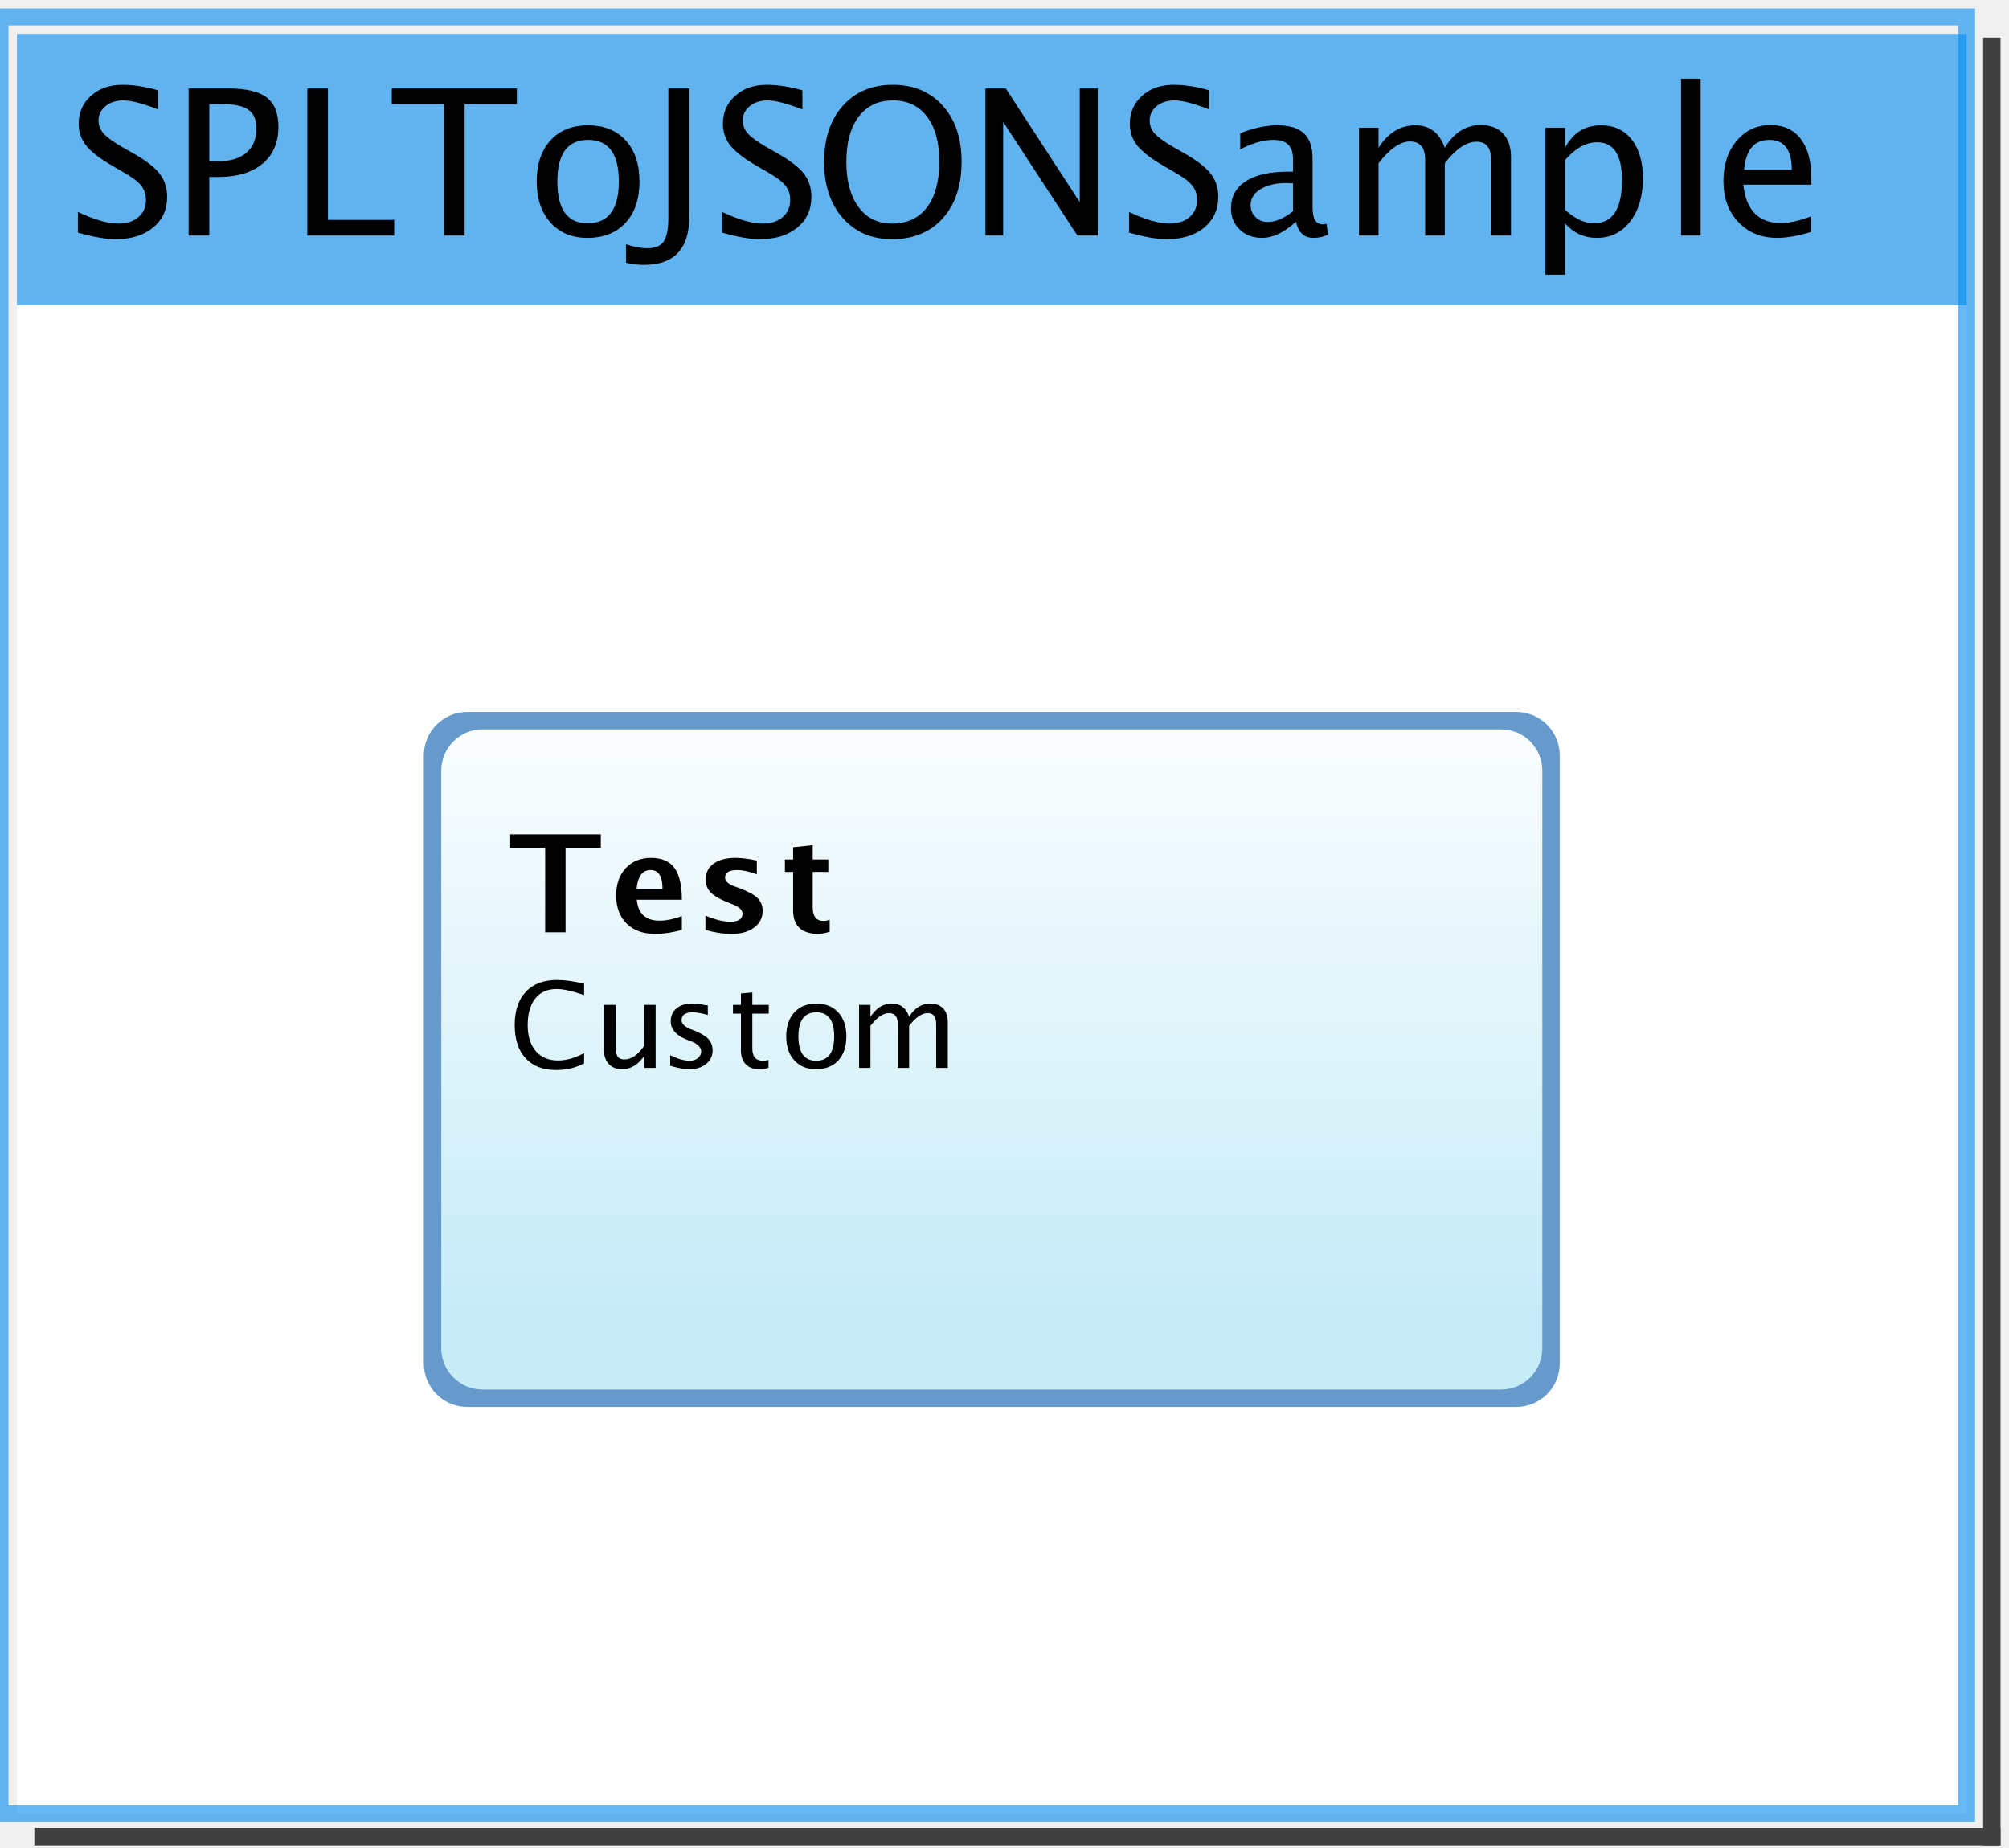
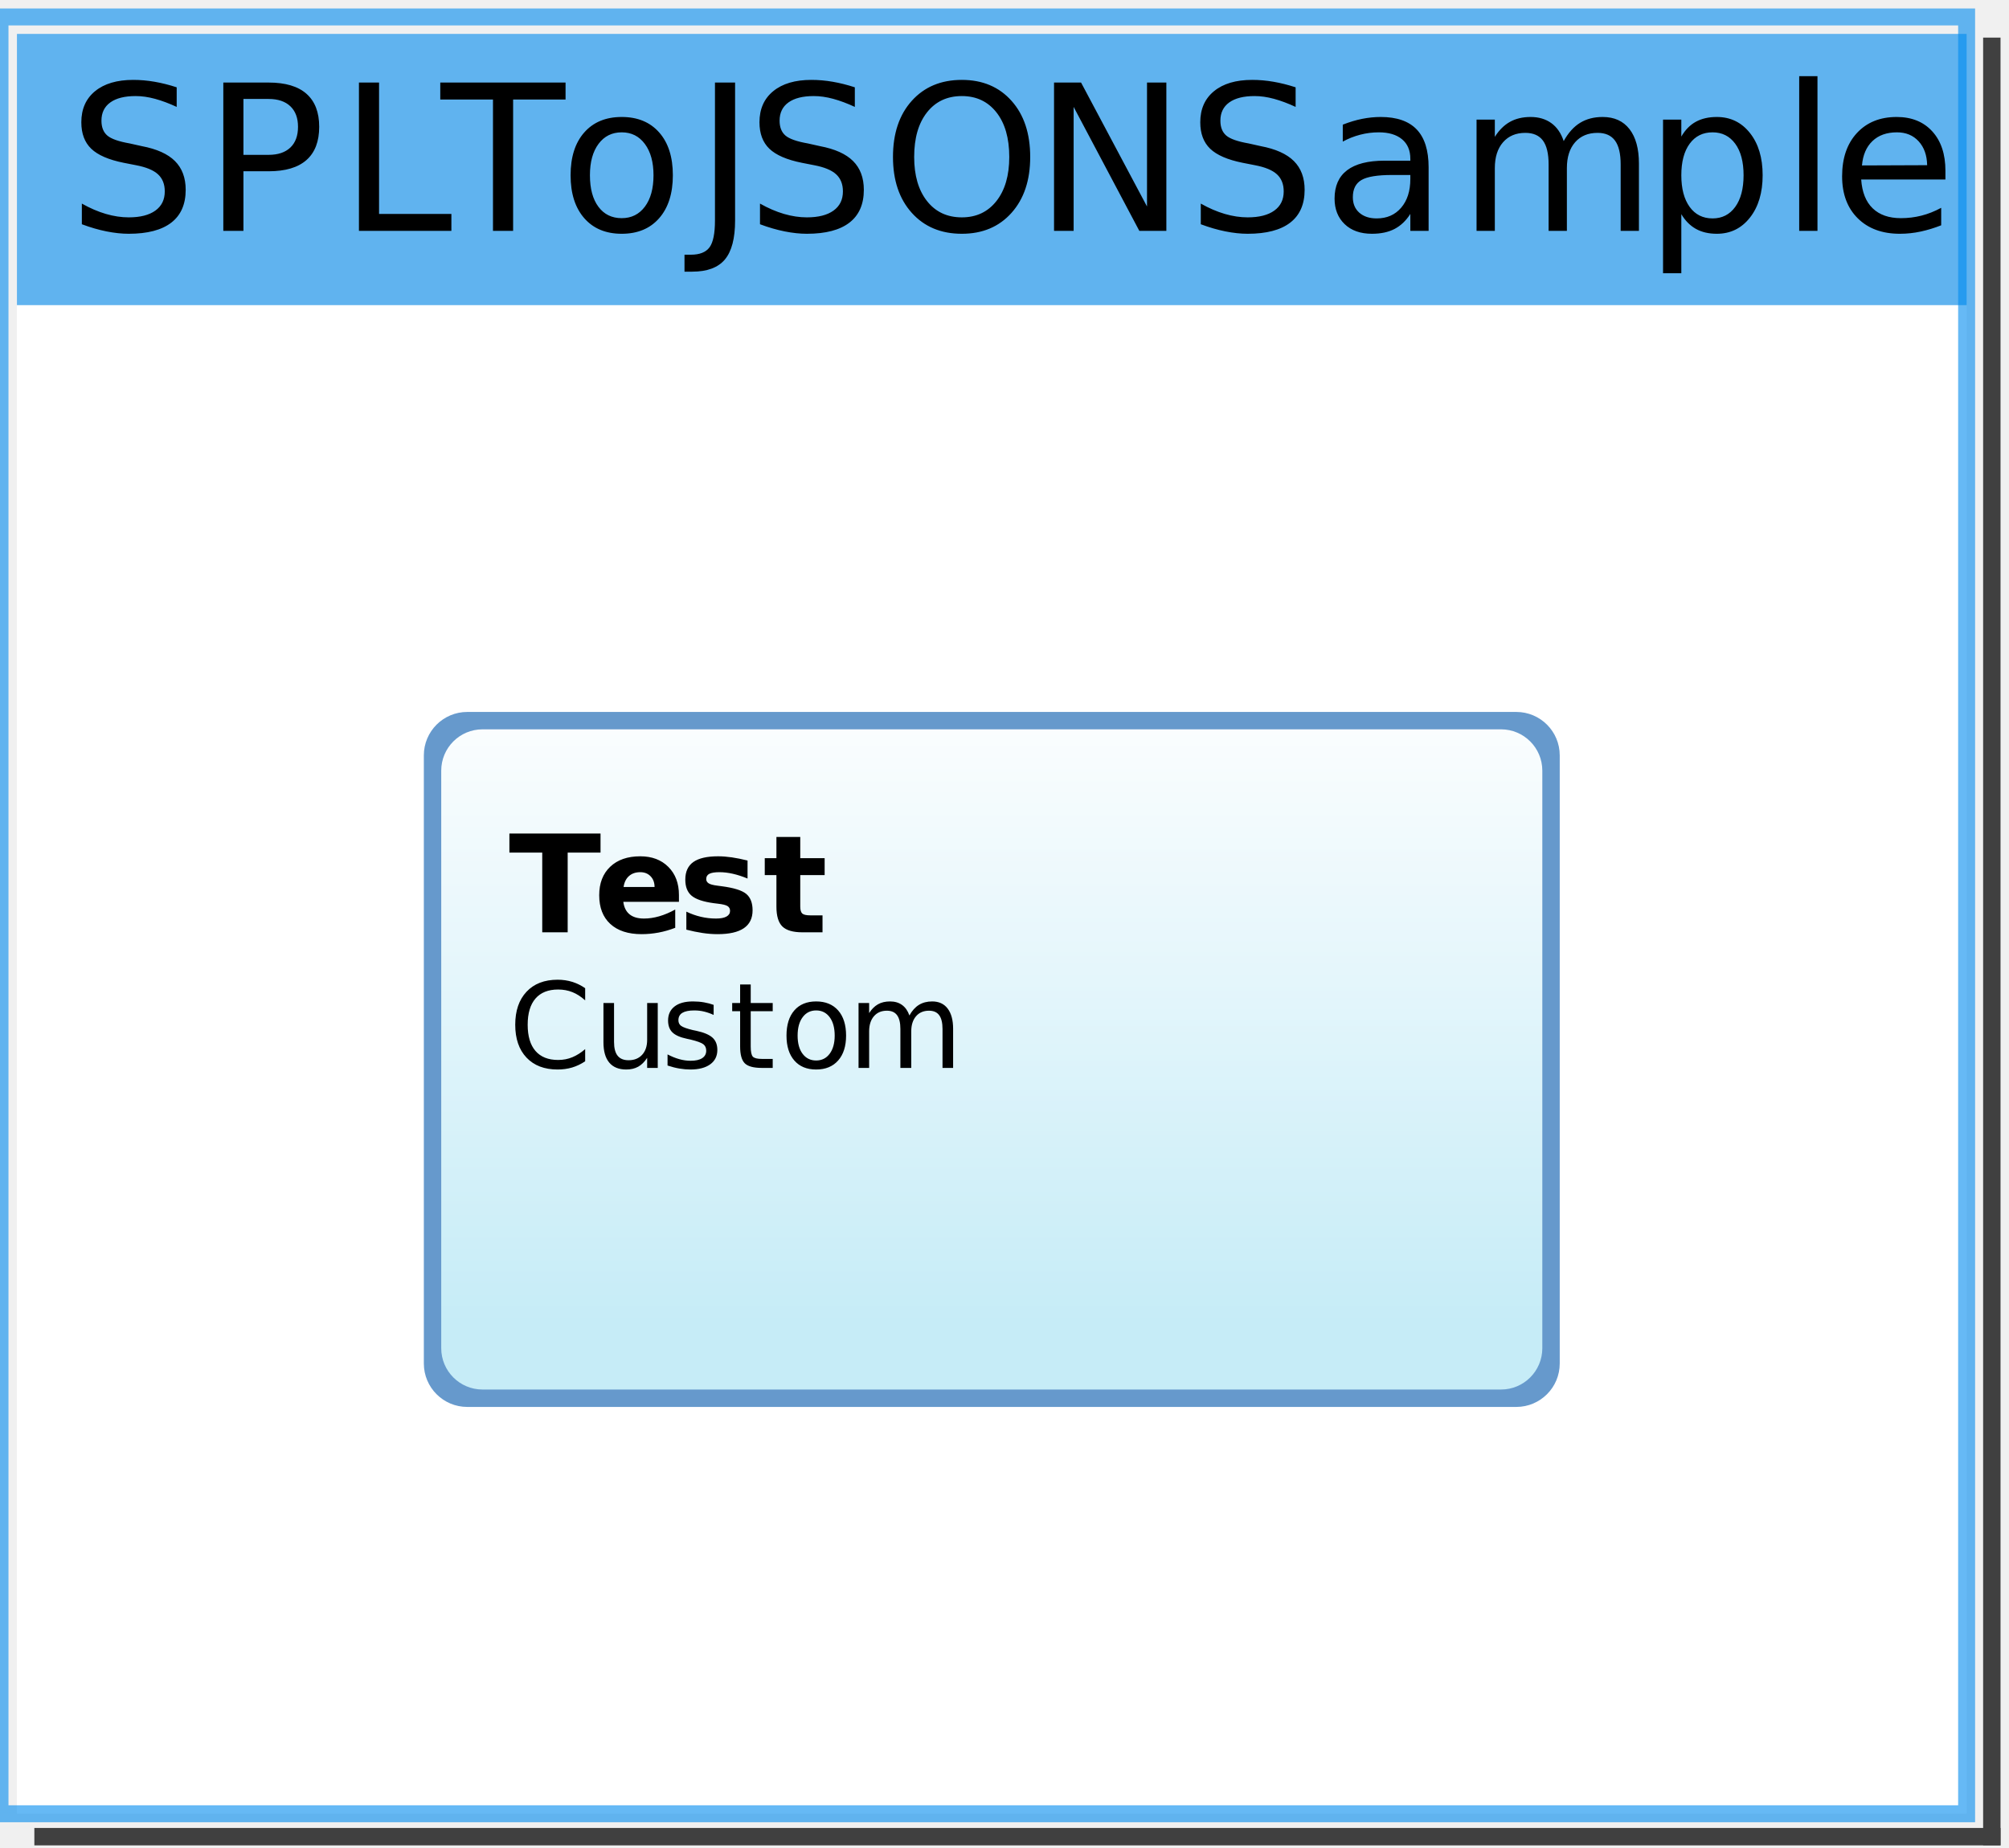
<svg xmlns="http://www.w3.org/2000/svg" style="fill-opacity:1; color-rendering:auto; color-interpolation:auto; text-rendering:auto; stroke:black; stroke-linecap:square; stroke-miterlimit:10; shape-rendering:auto; stroke-opacity:1; fill:black; stroke-dasharray:none; font-weight:normal; stroke-width:1; font-family:'Dialog'; font-style:normal; stroke-linejoin:miter; font-size:12; stroke-dashoffset:0; image-rendering:auto;">
  <defs id="genericDefs" />
  <g>
    <defs id="defs1">
      <linearGradient x1="26.026" gradientUnits="userSpaceOnUse" x2="26.026" y1="43.026" y2="78.079" id="linearGradient1" spreadMethod="pad">
        <stop style="stop-opacity:1; stop-color:rgb(250,253,254);" offset="0%" />
        <stop style="stop-opacity:1; stop-color:rgb(198,236,247);" offset="100%" />
      </linearGradient>
      <clipPath clipPathUnits="userSpaceOnUse" id="clipPath1">
        <path d="M0 0 L118 0 L118 109 L0 109 L0 0 Z" />
      </clipPath>
      <clipPath clipPathUnits="userSpaceOnUse" id="clipPath2">
        <path d="M0 0 L0 109 L118 109 L118 0 Z" />
      </clipPath>
      <clipPath clipPathUnits="userSpaceOnUse" id="clipPath3">
        <path d="M0 0 L0 109 L117 109 L117 0 Z" />
      </clipPath>
    </defs>
    <g style="fill:rgb(0,0,0); fill-opacity:0; stroke-opacity:0; stroke:rgb(0,0,0);">
      <rect x="0" y="0" width="118" style="clip-path:url(#clipPath1); stroke:none;" height="109" />
    </g>
    <g style="fill:rgb(64,64,64); text-rendering:optimizeSpeed; stroke:rgb(64,64,64);">
-       <rect x="2.026" y="107.836" width="115.974" style="clip-path:url(#clipPath2); stroke:none;" height="1.026" />
-       <rect x="116.974" y="2.22" width="1.026" style="clip-path:url(#clipPath2); stroke:none;" height="106.642" />
+       <rect x="2.026" y="107.839" width="115.974" style="clip-path:url(#clipPath2); stroke:none;" height="1.026" />
+       <rect x="116.974" y="2.217" width="1.026" style="clip-path:url(#clipPath2); stroke:none;" height="106.648" />
      <rect x="1" y="18" width="115" style="clip-path:url(#clipPath3); fill:white; text-rendering:geometricPrecision; stroke:none;" height="89" />
    </g>
    <g style="fill:rgb(0,139,239); text-rendering:geometricPrecision; fill-opacity:0.6; stroke-opacity:0.6; stroke:rgb(0,139,239);">
      <rect x="1" y="2" width="115" style="clip-path:url(#clipPath3); stroke:none;" height="16" />
    </g>
    <g style="font-family:sans-serif; text-rendering:geometricPrecision;">
-       <path d="M6.812 14.112 Q5.953 14.112 4.594 13.721 L4.594 12.503 Q6.047 13.19 7 13.19 Q7.719 13.19 8.164 12.807 Q8.609 12.424 8.609 11.799 Q8.609 11.299 8.32 10.94 Q8.031 10.581 7.25 10.143 L6.656 9.799 Q5.547 9.159 5.094 8.604 Q4.641 8.049 4.641 7.299 Q4.641 6.299 5.367 5.651 Q6.094 5.003 7.219 5.003 Q8.219 5.003 9.328 5.331 L9.328 6.456 Q7.953 5.924 7.281 5.924 Q6.641 5.924 6.227 6.26 Q5.812 6.596 5.812 7.112 Q5.812 7.549 6.117 7.885 Q6.422 8.221 7.234 8.69 L7.844 9.034 Q8.969 9.674 9.414 10.245 Q9.859 10.815 9.859 11.612 Q9.859 12.737 9.031 13.424 Q8.203 14.112 6.812 14.112 ZM11.125 13.893 L11.125 5.221 L13.484 5.221 Q15.047 5.221 15.734 5.753 Q16.422 6.284 16.422 7.487 Q16.422 8.878 15.484 9.659 Q14.547 10.44 12.891 10.44 L12.344 10.44 L12.344 13.893 L11.125 13.893 ZM12.344 9.518 L12.844 9.518 Q13.938 9.518 14.531 9.01 Q15.125 8.503 15.125 7.581 Q15.125 6.815 14.656 6.479 Q14.188 6.143 13.094 6.143 L12.344 6.143 L12.344 9.518 ZM18.125 13.893 L18.125 5.221 L19.344 5.221 L19.344 12.971 L23.25 12.971 L23.25 13.893 L18.125 13.893 ZM26.188 13.893 L26.188 6.143 L23.109 6.143 L23.109 5.221 L30.484 5.221 L30.484 6.143 L27.406 6.143 L27.406 13.893 L26.188 13.893 ZM34.641 14.034 Q33.281 14.034 32.469 13.128 Q31.656 12.221 31.656 10.706 Q31.656 9.174 32.469 8.284 Q33.281 7.393 34.688 7.393 Q36.094 7.393 36.906 8.284 Q37.719 9.174 37.719 10.706 Q37.719 12.253 36.898 13.143 Q36.078 14.034 34.641 14.034 ZM34.656 13.174 Q36.5 13.174 36.5 10.706 Q36.5 8.253 34.688 8.253 Q32.875 8.253 32.875 10.706 Q32.875 13.174 34.656 13.174 ZM36.922 15.503 L36.922 14.409 Q37.625 14.643 38.172 14.643 Q38.875 14.643 39.148 14.245 Q39.422 13.846 39.422 12.831 L39.422 5.221 L40.656 5.221 L40.656 12.799 Q40.656 15.628 37.969 15.628 Q37.562 15.628 36.922 15.503 ZM44.812 14.112 Q43.953 14.112 42.594 13.721 L42.594 12.503 Q44.047 13.19 45 13.19 Q45.719 13.19 46.164 12.807 Q46.609 12.424 46.609 11.799 Q46.609 11.299 46.32 10.94 Q46.031 10.581 45.25 10.143 L44.656 9.799 Q43.547 9.159 43.094 8.604 Q42.641 8.049 42.641 7.299 Q42.641 6.299 43.367 5.651 Q44.094 5.003 45.219 5.003 Q46.219 5.003 47.328 5.331 L47.328 6.456 Q45.953 5.924 45.281 5.924 Q44.641 5.924 44.227 6.26 Q43.812 6.596 43.812 7.112 Q43.812 7.549 44.117 7.885 Q44.422 8.221 45.234 8.69 L45.844 9.034 Q46.969 9.674 47.414 10.245 Q47.859 10.815 47.859 11.612 Q47.859 12.737 47.031 13.424 Q46.203 14.112 44.812 14.112 ZM52.609 14.112 Q50.812 14.112 49.711 12.862 Q48.609 11.612 48.609 9.549 Q48.609 7.487 49.711 6.245 Q50.812 5.003 52.672 5.003 Q54.5 5.003 55.609 6.237 Q56.719 7.471 56.719 9.534 Q56.719 11.643 55.609 12.878 Q54.5 14.112 52.609 14.112 ZM52.625 13.19 Q53.953 13.19 54.68 12.229 Q55.406 11.268 55.406 9.534 Q55.406 7.831 54.68 6.878 Q53.953 5.924 52.672 5.924 Q51.375 5.924 50.648 6.885 Q49.922 7.846 49.922 9.549 Q49.922 11.237 50.641 12.213 Q51.359 13.19 52.625 13.19 ZM58.125 13.893 L58.125 5.221 L59.328 5.221 L63.688 11.924 L63.688 5.221 L64.75 5.221 L64.75 13.893 L63.547 13.893 L59.172 7.19 L59.172 13.893 L58.125 13.893 ZM68.812 14.112 Q67.953 14.112 66.594 13.721 L66.594 12.503 Q68.047 13.19 69 13.19 Q69.719 13.19 70.164 12.807 Q70.609 12.424 70.609 11.799 Q70.609 11.299 70.32 10.94 Q70.031 10.581 69.25 10.143 L68.656 9.799 Q67.547 9.159 67.094 8.604 Q66.641 8.049 66.641 7.299 Q66.641 6.299 67.367 5.651 Q68.094 5.003 69.219 5.003 Q70.219 5.003 71.328 5.331 L71.328 6.456 Q69.953 5.924 69.281 5.924 Q68.641 5.924 68.227 6.26 Q67.812 6.596 67.812 7.112 Q67.812 7.549 68.117 7.885 Q68.422 8.221 69.234 8.69 L69.844 9.034 Q70.969 9.674 71.414 10.245 Q71.859 10.815 71.859 11.612 Q71.859 12.737 71.031 13.424 Q70.203 14.112 68.812 14.112 ZM76.438 13.081 Q75.406 14.034 74.438 14.034 Q73.641 14.034 73.125 13.542 Q72.609 13.049 72.609 12.299 Q72.609 11.253 73.484 10.69 Q74.359 10.128 75.984 10.128 L76.266 10.128 L76.266 9.362 Q76.266 8.253 75.125 8.253 Q74.219 8.253 73.156 8.815 L73.156 7.862 Q74.328 7.393 75.344 7.393 Q76.406 7.393 76.914 7.87 Q77.422 8.346 77.422 9.362 L77.422 12.253 Q77.422 13.237 78.031 13.237 Q78.109 13.237 78.25 13.206 L78.328 13.846 Q77.938 14.034 77.469 14.034 Q76.656 14.034 76.438 13.081 ZM76.266 12.456 L76.266 10.815 L75.875 10.799 Q74.938 10.799 74.352 11.159 Q73.766 11.518 73.766 12.112 Q73.766 12.518 74.055 12.807 Q74.344 13.096 74.766 13.096 Q75.484 13.096 76.266 12.456 ZM80.156 13.893 L80.156 7.534 L81.312 7.534 L81.312 8.721 Q82.156 7.393 83.484 7.393 Q84.75 7.393 85.219 8.721 Q86.031 7.378 87.344 7.378 Q88.188 7.378 88.656 7.878 Q89.125 8.378 89.125 9.268 L89.125 13.893 L87.953 13.893 L87.953 9.44 Q87.953 8.362 87.094 8.362 Q86.203 8.362 85.219 9.628 L85.219 13.893 L84.062 13.893 L84.062 9.44 Q84.062 8.346 83.172 8.346 Q82.312 8.346 81.312 9.628 L81.312 13.893 L80.156 13.893 ZM91.156 16.206 L91.156 7.534 L92.312 7.534 L92.312 8.721 Q93.016 7.393 94.438 7.393 Q95.578 7.393 96.242 8.229 Q96.906 9.065 96.906 10.518 Q96.906 12.096 96.156 13.065 Q95.406 14.034 94.188 14.034 Q93.062 14.034 92.312 13.174 L92.312 16.206 L91.156 16.206 ZM92.312 12.378 Q93.203 13.174 94.016 13.174 Q95.672 13.174 95.672 10.628 Q95.672 8.393 94.203 8.393 Q93.234 8.393 92.312 9.44 L92.312 12.378 ZM99.156 13.893 L99.156 4.643 L100.312 4.643 L100.312 13.893 L99.156 13.893 ZM106.812 13.69 Q105.656 14.034 104.828 14.034 Q103.422 14.034 102.539 13.104 Q101.656 12.174 101.656 10.674 Q101.656 9.237 102.438 8.307 Q103.219 7.378 104.438 7.378 Q105.594 7.378 106.219 8.198 Q106.844 9.018 106.844 10.534 L106.844 10.893 L102.828 10.893 Q103.078 13.159 105.047 13.159 Q105.766 13.159 106.812 12.768 L106.812 13.69 ZM102.875 10.018 L105.688 10.018 Q105.688 8.253 104.359 8.253 Q103.031 8.253 102.875 10.018 Z" style="stroke:none; clip-path:url(#clipPath3);" />
+       <path d="M10.422 5.151 L10.422 6.307 Q9.75 5.995 9.148 5.831 Q8.547 5.667 8 5.667 Q7.031 5.667 6.508 6.042 Q5.984 6.417 5.984 7.12 Q5.984 7.698 6.328 7.995 Q6.672 8.291 7.656 8.463 L8.359 8.62 Q9.688 8.87 10.32 9.502 Q10.953 10.135 10.953 11.198 Q10.953 12.479 10.102 13.135 Q9.25 13.791 7.594 13.791 Q6.984 13.791 6.281 13.651 Q5.578 13.51 4.828 13.229 L4.828 12.01 Q5.547 12.416 6.242 12.62 Q6.938 12.823 7.594 12.823 Q8.609 12.823 9.164 12.424 Q9.719 12.026 9.719 11.291 Q9.719 10.651 9.32 10.284 Q8.922 9.916 8.016 9.745 L7.297 9.604 Q5.969 9.338 5.383 8.776 Q4.797 8.213 4.797 7.213 Q4.797 6.042 5.609 5.378 Q6.422 4.713 7.859 4.713 Q8.484 4.713 9.117 4.823 Q9.75 4.932 10.422 5.151 ZM14.359 5.838 L14.359 9.135 L15.844 9.135 Q16.672 9.135 17.125 8.706 Q17.578 8.276 17.578 7.479 Q17.578 6.698 17.125 6.268 Q16.672 5.838 15.844 5.838 L14.359 5.838 ZM13.172 4.87 L15.844 4.87 Q17.328 4.87 18.078 5.534 Q18.828 6.198 18.828 7.479 Q18.828 8.776 18.078 9.44 Q17.328 10.104 15.844 10.104 L14.359 10.104 L14.359 13.62 L13.172 13.62 L13.172 4.87 ZM21.172 4.87 L22.359 4.87 L22.359 12.62 L26.625 12.62 L26.625 13.62 L21.172 13.62 L21.172 4.87 ZM25.969 4.87 L33.359 4.87 L33.359 5.87 L30.266 5.87 L30.266 13.62 L29.078 13.62 L29.078 5.87 L25.969 5.87 L25.969 4.87 ZM36.672 7.807 Q35.812 7.807 35.305 8.487 Q34.797 9.166 34.797 10.338 Q34.797 11.526 35.297 12.198 Q35.797 12.87 36.672 12.87 Q37.531 12.87 38.039 12.19 Q38.547 11.51 38.547 10.338 Q38.547 9.182 38.039 8.495 Q37.531 7.807 36.672 7.807 ZM36.672 6.901 Q38.078 6.901 38.883 7.815 Q39.688 8.729 39.688 10.338 Q39.688 11.948 38.883 12.87 Q38.078 13.791 36.672 13.791 Q35.266 13.791 34.461 12.87 Q33.656 11.948 33.656 10.338 Q33.656 8.729 34.461 7.815 Q35.266 6.901 36.672 6.901 ZM42.172 4.87 L43.359 4.87 L43.359 13.01 Q43.359 14.588 42.758 15.307 Q42.156 16.026 40.828 16.026 L40.375 16.026 L40.375 15.026 L40.75 15.026 Q41.531 15.026 41.852 14.588 Q42.172 14.151 42.172 13.01 L42.172 4.87 ZM50.422 5.151 L50.422 6.307 Q49.75 5.995 49.148 5.831 Q48.547 5.667 48 5.667 Q47.031 5.667 46.508 6.042 Q45.984 6.417 45.984 7.12 Q45.984 7.698 46.328 7.995 Q46.672 8.291 47.656 8.463 L48.359 8.62 Q49.688 8.87 50.32 9.502 Q50.953 10.135 50.953 11.198 Q50.953 12.479 50.102 13.135 Q49.25 13.791 47.594 13.791 Q46.984 13.791 46.281 13.651 Q45.578 13.51 44.828 13.229 L44.828 12.01 Q45.547 12.416 46.242 12.62 Q46.938 12.823 47.594 12.823 Q48.609 12.823 49.164 12.424 Q49.719 12.026 49.719 11.291 Q49.719 10.651 49.32 10.284 Q48.922 9.916 48.016 9.745 L47.297 9.604 Q45.969 9.338 45.383 8.776 Q44.797 8.213 44.797 7.213 Q44.797 6.042 45.609 5.378 Q46.422 4.713 47.859 4.713 Q48.484 4.713 49.117 4.823 Q49.75 4.932 50.422 5.151 ZM56.734 5.667 Q55.438 5.667 54.68 6.628 Q53.922 7.588 53.922 9.26 Q53.922 10.901 54.68 11.862 Q55.438 12.823 56.734 12.823 Q58.016 12.823 58.773 11.862 Q59.531 10.901 59.531 9.26 Q59.531 7.588 58.773 6.628 Q58.016 5.667 56.734 5.667 ZM56.734 4.713 Q58.562 4.713 59.664 5.948 Q60.766 7.182 60.766 9.26 Q60.766 11.323 59.664 12.557 Q58.562 13.791 56.734 13.791 Q54.891 13.791 53.781 12.557 Q52.672 11.323 52.672 9.26 Q52.672 7.182 53.781 5.948 Q54.891 4.713 56.734 4.713 ZM62.172 4.87 L63.766 4.87 L67.656 12.182 L67.656 4.87 L68.797 4.87 L68.797 13.62 L67.203 13.62 L63.328 6.307 L63.328 13.62 L62.172 13.62 L62.172 4.87 ZM76.422 5.151 L76.422 6.307 Q75.75 5.995 75.148 5.831 Q74.547 5.667 74 5.667 Q73.031 5.667 72.508 6.042 Q71.984 6.417 71.984 7.12 Q71.984 7.698 72.328 7.995 Q72.672 8.291 73.656 8.463 L74.359 8.62 Q75.688 8.87 76.32 9.502 Q76.953 10.135 76.953 11.198 Q76.953 12.479 76.102 13.135 Q75.25 13.791 73.594 13.791 Q72.984 13.791 72.281 13.651 Q71.578 13.51 70.828 13.229 L70.828 12.01 Q71.547 12.416 72.242 12.62 Q72.938 12.823 73.594 12.823 Q74.609 12.823 75.164 12.424 Q75.719 12.026 75.719 11.291 Q75.719 10.651 75.32 10.284 Q74.922 9.916 74.016 9.745 L73.297 9.604 Q71.969 9.338 71.383 8.776 Q70.797 8.213 70.797 7.213 Q70.797 6.042 71.609 5.378 Q72.422 4.713 73.859 4.713 Q74.484 4.713 75.117 4.823 Q75.75 4.932 76.422 5.151 ZM82.109 10.323 Q80.812 10.323 80.305 10.62 Q79.797 10.916 79.797 11.635 Q79.797 12.213 80.18 12.549 Q80.562 12.885 81.203 12.885 Q82.109 12.885 82.648 12.252 Q83.188 11.62 83.188 10.557 L83.188 10.323 L82.109 10.323 ZM84.266 9.87 L84.266 13.62 L83.188 13.62 L83.188 12.62 Q82.812 13.213 82.266 13.502 Q81.719 13.791 80.922 13.791 Q79.906 13.791 79.312 13.221 Q78.719 12.651 78.719 11.713 Q78.719 10.604 79.461 10.041 Q80.203 9.479 81.672 9.479 L83.188 9.479 L83.188 9.37 Q83.188 8.62 82.695 8.213 Q82.203 7.807 81.328 7.807 Q80.766 7.807 80.227 7.948 Q79.688 8.088 79.203 8.354 L79.203 7.354 Q79.797 7.12 80.352 7.01 Q80.906 6.901 81.438 6.901 Q82.859 6.901 83.562 7.635 Q84.266 8.37 84.266 9.87 ZM92.234 8.323 Q92.641 7.588 93.203 7.245 Q93.766 6.901 94.531 6.901 Q95.562 6.901 96.117 7.62 Q96.672 8.338 96.672 9.651 L96.672 13.62 L95.594 13.62 L95.594 9.698 Q95.594 8.745 95.258 8.291 Q94.922 7.838 94.234 7.838 Q93.391 7.838 92.906 8.393 Q92.422 8.948 92.422 9.916 L92.422 13.62 L91.344 13.62 L91.344 9.698 Q91.344 8.745 91.008 8.291 Q90.672 7.838 89.969 7.838 Q89.141 7.838 88.656 8.393 Q88.172 8.948 88.172 9.916 L88.172 13.62 L87.094 13.62 L87.094 7.057 L88.172 7.057 L88.172 8.073 Q88.547 7.479 89.062 7.19 Q89.578 6.901 90.281 6.901 Q91 6.901 91.5 7.26 Q92 7.62 92.234 8.323 ZM99.172 12.635 L99.172 16.12 L98.094 16.12 L98.094 7.057 L99.172 7.057 L99.172 8.057 Q99.516 7.463 100.031 7.182 Q100.547 6.901 101.266 6.901 Q102.469 6.901 103.219 7.846 Q103.969 8.791 103.969 10.338 Q103.969 11.885 103.219 12.838 Q102.469 13.791 101.266 13.791 Q100.547 13.791 100.031 13.502 Q99.516 13.213 99.172 12.635 ZM102.844 10.338 Q102.844 9.151 102.352 8.479 Q101.859 7.807 101.016 7.807 Q100.156 7.807 99.664 8.479 Q99.172 9.151 99.172 10.338 Q99.172 11.526 99.664 12.206 Q100.156 12.885 101.016 12.885 Q101.859 12.885 102.352 12.206 Q102.844 11.526 102.844 10.338 ZM106.125 4.495 L107.203 4.495 L107.203 13.62 L106.125 13.62 L106.125 4.495 ZM114.75 10.073 L114.75 10.588 L109.781 10.588 Q109.859 11.713 110.461 12.291 Q111.062 12.87 112.125 12.87 Q112.75 12.87 113.336 12.721 Q113.922 12.573 114.5 12.26 L114.5 13.291 Q113.906 13.526 113.297 13.659 Q112.688 13.791 112.062 13.791 Q110.5 13.791 109.578 12.877 Q108.656 11.963 108.656 10.401 Q108.656 8.791 109.531 7.846 Q110.406 6.901 111.875 6.901 Q113.203 6.901 113.977 7.753 Q114.75 8.604 114.75 10.073 ZM113.672 9.745 Q113.656 8.87 113.172 8.338 Q112.688 7.807 111.891 7.807 Q110.984 7.807 110.445 8.323 Q109.906 8.838 109.828 9.76 L113.672 9.745 Z" style="stroke:none; clip-path:url(#clipPath3);" />
    </g>
    <g style="fill:rgb(0,139,239); text-rendering:geometricPrecision; fill-opacity:0.6; font-family:sans-serif; stroke-opacity:0.6; stroke:rgb(0,139,239);">
      <rect x="0" y="1" width="116" style="fill:none; clip-path:url(#clipPath3);" height="106" />
    </g>
    <g style="fill:rgb(102,153,204); text-rendering:geometricPrecision; font-family:sans-serif; stroke:rgb(102,153,204);">
      <rect x="25" y="42" width="67" style="clip-path:url(#clipPath2); stroke:none;" rx="2.562" ry="2.562" height="41" />
      <rect x="26.026" y="43.026" width="64.947" style="clip-path:url(#clipPath2); fill:url(#linearGradient1); stroke:none;" rx="2.434" ry="2.438" height="38.947" />
    </g>
    <g style="text-rendering:geometricPrecision; font-size:8; font-weight:bold; font-family:sans-serif;">
-       <path d="M32.156 55 L32.156 50.016 L30.094 50.016 L30.094 49.219 L35.438 49.219 L35.438 50.016 L33.359 50.016 L33.359 55 L32.156 55 ZM40.219 54.859 Q39.391 55.094 38.656 55.094 Q37.578 55.094 36.961 54.484 Q36.344 53.875 36.344 52.828 Q36.344 51.828 36.906 51.219 Q37.469 50.609 38.406 50.609 Q39.344 50.609 39.781 51.203 Q40.219 51.797 40.219 53.078 L37.562 53.078 Q37.672 54.312 38.906 54.312 Q39.484 54.312 40.219 54.047 L40.219 54.859 ZM37.547 52.438 L39.078 52.438 Q39.078 51.328 38.375 51.328 Q37.656 51.328 37.547 52.438 ZM41.609 54.859 L41.609 54.016 Q42.469 54.375 43.078 54.375 Q43.797 54.375 43.797 53.891 Q43.797 53.578 43.203 53.344 L42.812 53.188 Q42.172 52.922 41.898 52.625 Q41.625 52.328 41.625 51.891 Q41.625 51.281 42.094 50.945 Q42.562 50.609 43.391 50.609 Q43.922 50.609 44.641 50.766 L44.641 51.578 Q43.953 51.328 43.484 51.328 Q42.766 51.328 42.766 51.781 Q42.766 52.078 43.297 52.281 L43.641 52.406 Q44.391 52.688 44.688 52.984 Q44.984 53.281 44.984 53.734 Q44.984 54.344 44.484 54.719 Q43.984 55.094 43.172 55.094 Q42.406 55.094 41.609 54.859 ZM48.938 54.969 Q48.516 55.094 48.281 55.094 Q46.781 55.094 46.781 53.688 L46.781 51.438 L46.297 51.438 L46.297 50.703 L46.781 50.703 L46.781 49.984 L47.938 49.859 L47.938 50.703 L48.859 50.703 L48.859 51.438 L47.938 51.438 L47.938 53.531 Q47.938 54.328 48.578 54.328 Q48.734 54.328 48.938 54.266 L48.938 54.969 Z" style="stroke:none; clip-path:url(#clipPath2);" />
-       <path d="M32.812 63.125 Q31.641 63.125 31 62.43 Q30.359 61.734 30.359 60.469 Q30.359 59.203 31.016 58.508 Q31.672 57.812 32.859 57.812 Q33.531 57.812 34.453 58.031 L34.453 58.703 Q33.406 58.344 32.844 58.344 Q32.016 58.344 31.57 58.906 Q31.125 59.469 31.125 60.484 Q31.125 61.453 31.602 62.008 Q32.078 62.562 32.922 62.562 Q33.641 62.562 34.453 62.125 L34.453 62.734 Q33.703 63.125 32.812 63.125 ZM38 63 L38 62.297 Q37.453 63.078 36.688 63.078 Q36.203 63.078 35.914 62.773 Q35.625 62.469 35.625 61.953 L35.625 59.281 L36.312 59.281 L36.312 61.734 Q36.312 62.156 36.43 62.328 Q36.547 62.5 36.828 62.5 Q37.453 62.5 38 61.688 L38 59.281 L38.672 59.281 L38.672 63 L38 63 ZM40.656 63.078 Q40.203 63.078 39.531 62.875 L39.531 62.25 Q40.203 62.578 40.688 62.578 Q40.969 62.578 41.164 62.422 Q41.359 62.266 41.359 62.031 Q41.359 61.688 40.828 61.453 L40.422 61.297 Q39.562 60.922 39.562 60.25 Q39.562 59.766 39.906 59.484 Q40.25 59.203 40.844 59.203 Q41.156 59.203 41.609 59.297 L41.75 59.312 L41.75 59.875 Q41.188 59.719 40.859 59.719 Q40.203 59.719 40.203 60.188 Q40.203 60.484 40.703 60.703 L41.031 60.828 Q41.578 61.062 41.805 61.32 Q42.031 61.578 42.031 61.969 Q42.031 62.453 41.648 62.766 Q41.266 63.078 40.656 63.078 ZM44.781 63.078 Q44.281 63.078 43.992 62.789 Q43.703 62.5 43.703 61.969 L43.703 59.797 L43.234 59.797 L43.234 59.281 L43.703 59.281 L43.703 58.609 L44.375 58.547 L44.375 59.281 L45.344 59.281 L45.344 59.797 L44.375 59.797 L44.375 61.844 Q44.375 62.578 45 62.578 Q45.141 62.578 45.328 62.531 L45.328 63 Q45.016 63.078 44.781 63.078 ZM48.125 63.078 Q47.328 63.078 46.852 62.555 Q46.375 62.031 46.375 61.141 Q46.375 60.25 46.852 59.727 Q47.328 59.203 48.156 59.203 Q48.969 59.203 49.445 59.727 Q49.922 60.25 49.922 61.141 Q49.922 62.047 49.445 62.562 Q48.969 63.078 48.125 63.078 ZM48.141 62.578 Q49.203 62.578 49.203 61.141 Q49.203 59.719 48.156 59.719 Q47.094 59.719 47.094 61.141 Q47.094 62.578 48.141 62.578 ZM50.672 63 L50.672 59.281 L51.344 59.281 L51.344 59.984 Q51.844 59.203 52.609 59.203 Q53.359 59.203 53.625 59.984 Q54.109 59.203 54.875 59.203 Q55.359 59.203 55.633 59.492 Q55.906 59.781 55.906 60.297 L55.906 63 L55.219 63 L55.219 60.406 Q55.219 59.766 54.719 59.766 Q54.203 59.766 53.625 60.516 L53.625 63 L52.953 63 L52.953 60.406 Q52.953 59.766 52.438 59.766 Q51.922 59.766 51.344 60.516 L51.344 63 L50.672 63 Z" style="stroke:none; clip-path:url(#clipPath2);" />
+       <path d="M30.047 49.172 L35.422 49.172 L35.422 50.297 L33.484 50.297 L33.484 55 L31.984 55 L31.984 50.297 L30.047 50.297 L30.047 49.172 ZM40.047 52.797 L40.047 53.203 L36.766 53.203 Q36.828 53.688 37.133 53.938 Q37.438 54.188 37.984 54.188 Q38.422 54.188 38.883 54.055 Q39.344 53.922 39.828 53.656 L39.828 54.734 Q39.344 54.922 38.844 55.016 Q38.344 55.109 37.844 55.109 Q36.656 55.109 36 54.508 Q35.344 53.906 35.344 52.812 Q35.344 51.75 35.992 51.133 Q36.641 50.516 37.766 50.516 Q38.797 50.516 39.422 51.141 Q40.047 51.766 40.047 52.797 ZM38.609 52.328 Q38.609 51.938 38.375 51.695 Q38.141 51.453 37.766 51.453 Q37.359 51.453 37.102 51.68 Q36.844 51.906 36.781 52.328 L38.609 52.328 ZM44.094 50.766 L44.094 51.828 Q43.641 51.641 43.227 51.547 Q42.812 51.453 42.438 51.453 Q42.031 51.453 41.844 51.547 Q41.656 51.641 41.656 51.859 Q41.656 52.016 41.797 52.109 Q41.938 52.203 42.328 52.25 L42.562 52.281 Q43.641 52.422 44.016 52.734 Q44.391 53.047 44.391 53.703 Q44.391 54.406 43.875 54.758 Q43.359 55.109 42.328 55.109 Q41.891 55.109 41.43 55.039 Q40.969 54.969 40.484 54.844 L40.484 53.781 Q40.906 53.984 41.344 54.086 Q41.781 54.188 42.234 54.188 Q42.641 54.188 42.852 54.07 Q43.062 53.953 43.062 53.734 Q43.062 53.547 42.914 53.453 Q42.766 53.359 42.344 53.312 L42.094 53.281 Q41.172 53.156 40.797 52.844 Q40.422 52.531 40.422 51.891 Q40.422 51.188 40.898 50.852 Q41.375 50.516 42.359 50.516 Q42.734 50.516 43.164 50.578 Q43.594 50.641 44.094 50.766 ZM47.203 49.375 L47.203 50.625 L48.641 50.625 L48.641 51.625 L47.203 51.625 L47.203 53.484 Q47.203 53.781 47.32 53.891 Q47.438 54 47.797 54 L48.516 54 L48.516 55 L47.328 55 Q46.5 55 46.148 54.656 Q45.797 54.312 45.797 53.484 L45.797 51.625 L45.109 51.625 L45.109 50.625 L45.797 50.625 L45.797 49.375 L47.203 49.375 Z" style="stroke:none; clip-path:url(#clipPath2);" />
+       <path d="M34.516 58.297 L34.516 59.016 Q34.156 58.688 33.766 58.531 Q33.375 58.375 32.922 58.375 Q32.047 58.375 31.586 58.906 Q31.125 59.438 31.125 60.453 Q31.125 61.469 31.586 62 Q32.047 62.531 32.922 62.531 Q33.375 62.531 33.766 62.367 Q34.156 62.203 34.516 61.891 L34.516 62.609 Q34.141 62.859 33.742 62.977 Q33.344 63.094 32.891 63.094 Q31.719 63.094 31.055 62.391 Q30.391 61.688 30.391 60.453 Q30.391 59.219 31.055 58.508 Q31.719 57.797 32.891 57.797 Q33.344 57.797 33.75 57.922 Q34.156 58.047 34.516 58.297 ZM35.594 61.484 L35.594 59.172 L36.219 59.172 L36.219 61.469 Q36.219 62.016 36.43 62.281 Q36.641 62.547 37.078 62.547 Q37.578 62.547 37.875 62.227 Q38.172 61.906 38.172 61.344 L38.172 59.172 L38.797 59.172 L38.797 63 L38.172 63 L38.172 62.406 Q37.938 62.766 37.641 62.93 Q37.344 63.094 36.938 63.094 Q36.281 63.094 35.938 62.688 Q35.594 62.281 35.594 61.484 ZM42.094 59.281 L42.094 59.875 Q41.828 59.75 41.547 59.68 Q41.266 59.609 40.953 59.609 Q40.484 59.609 40.25 59.75 Q40.016 59.891 40.016 60.188 Q40.016 60.406 40.18 60.523 Q40.344 60.641 40.859 60.766 L41.078 60.812 Q41.734 60.953 42.023 61.211 Q42.312 61.469 42.312 61.938 Q42.312 62.484 41.891 62.789 Q41.469 63.094 40.719 63.094 Q40.422 63.094 40.086 63.039 Q39.75 62.984 39.375 62.859 L39.375 62.203 Q39.734 62.391 40.07 62.484 Q40.406 62.578 40.734 62.578 Q41.188 62.578 41.422 62.422 Q41.656 62.266 41.656 61.984 Q41.656 61.734 41.484 61.602 Q41.312 61.469 40.734 61.328 L40.516 61.281 Q39.922 61.156 39.664 60.906 Q39.406 60.656 39.406 60.203 Q39.406 59.672 39.789 59.375 Q40.172 59.078 40.875 59.078 Q41.219 59.078 41.531 59.133 Q41.844 59.188 42.094 59.281 ZM44.281 58.078 L44.281 59.172 L45.578 59.172 L45.578 59.656 L44.281 59.656 L44.281 61.734 Q44.281 62.203 44.406 62.336 Q44.531 62.469 44.938 62.469 L45.578 62.469 L45.578 63 L44.938 63 Q44.203 63 43.93 62.727 Q43.656 62.453 43.656 61.734 L43.656 59.656 L43.188 59.656 L43.188 59.172 L43.656 59.172 L43.656 58.078 L44.281 58.078 ZM48.141 59.609 Q47.641 59.609 47.344 60.008 Q47.047 60.406 47.047 61.094 Q47.047 61.781 47.344 62.172 Q47.641 62.562 48.141 62.562 Q48.641 62.562 48.938 62.164 Q49.234 61.766 49.234 61.094 Q49.234 60.406 48.938 60.008 Q48.641 59.609 48.141 59.609 ZM48.141 59.078 Q48.969 59.078 49.438 59.609 Q49.906 60.141 49.906 61.094 Q49.906 62.031 49.438 62.562 Q48.969 63.094 48.141 63.094 Q47.312 63.094 46.852 62.562 Q46.391 62.031 46.391 61.094 Q46.391 60.141 46.852 59.609 Q47.312 59.078 48.141 59.078 ZM53.641 59.906 Q53.875 59.484 54.203 59.281 Q54.531 59.078 54.984 59.078 Q55.578 59.078 55.898 59.5 Q56.219 59.922 56.219 60.688 L56.219 63 L55.594 63 L55.594 60.703 Q55.594 60.156 55.398 59.891 Q55.203 59.625 54.797 59.625 Q54.312 59.625 54.031 59.953 Q53.75 60.281 53.75 60.844 L53.75 63 L53.109 63 L53.109 60.703 Q53.109 60.156 52.914 59.891 Q52.719 59.625 52.312 59.625 Q51.828 59.625 51.547 59.953 Q51.266 60.281 51.266 60.844 L51.266 63 L50.641 63 L50.641 59.172 L51.266 59.172 L51.266 59.766 Q51.484 59.422 51.781 59.25 Q52.078 59.078 52.5 59.078 Q52.922 59.078 53.211 59.289 Q53.5 59.5 53.641 59.906 Z" style="stroke:none; clip-path:url(#clipPath2);" />
    </g>
  </g>
</svg>
